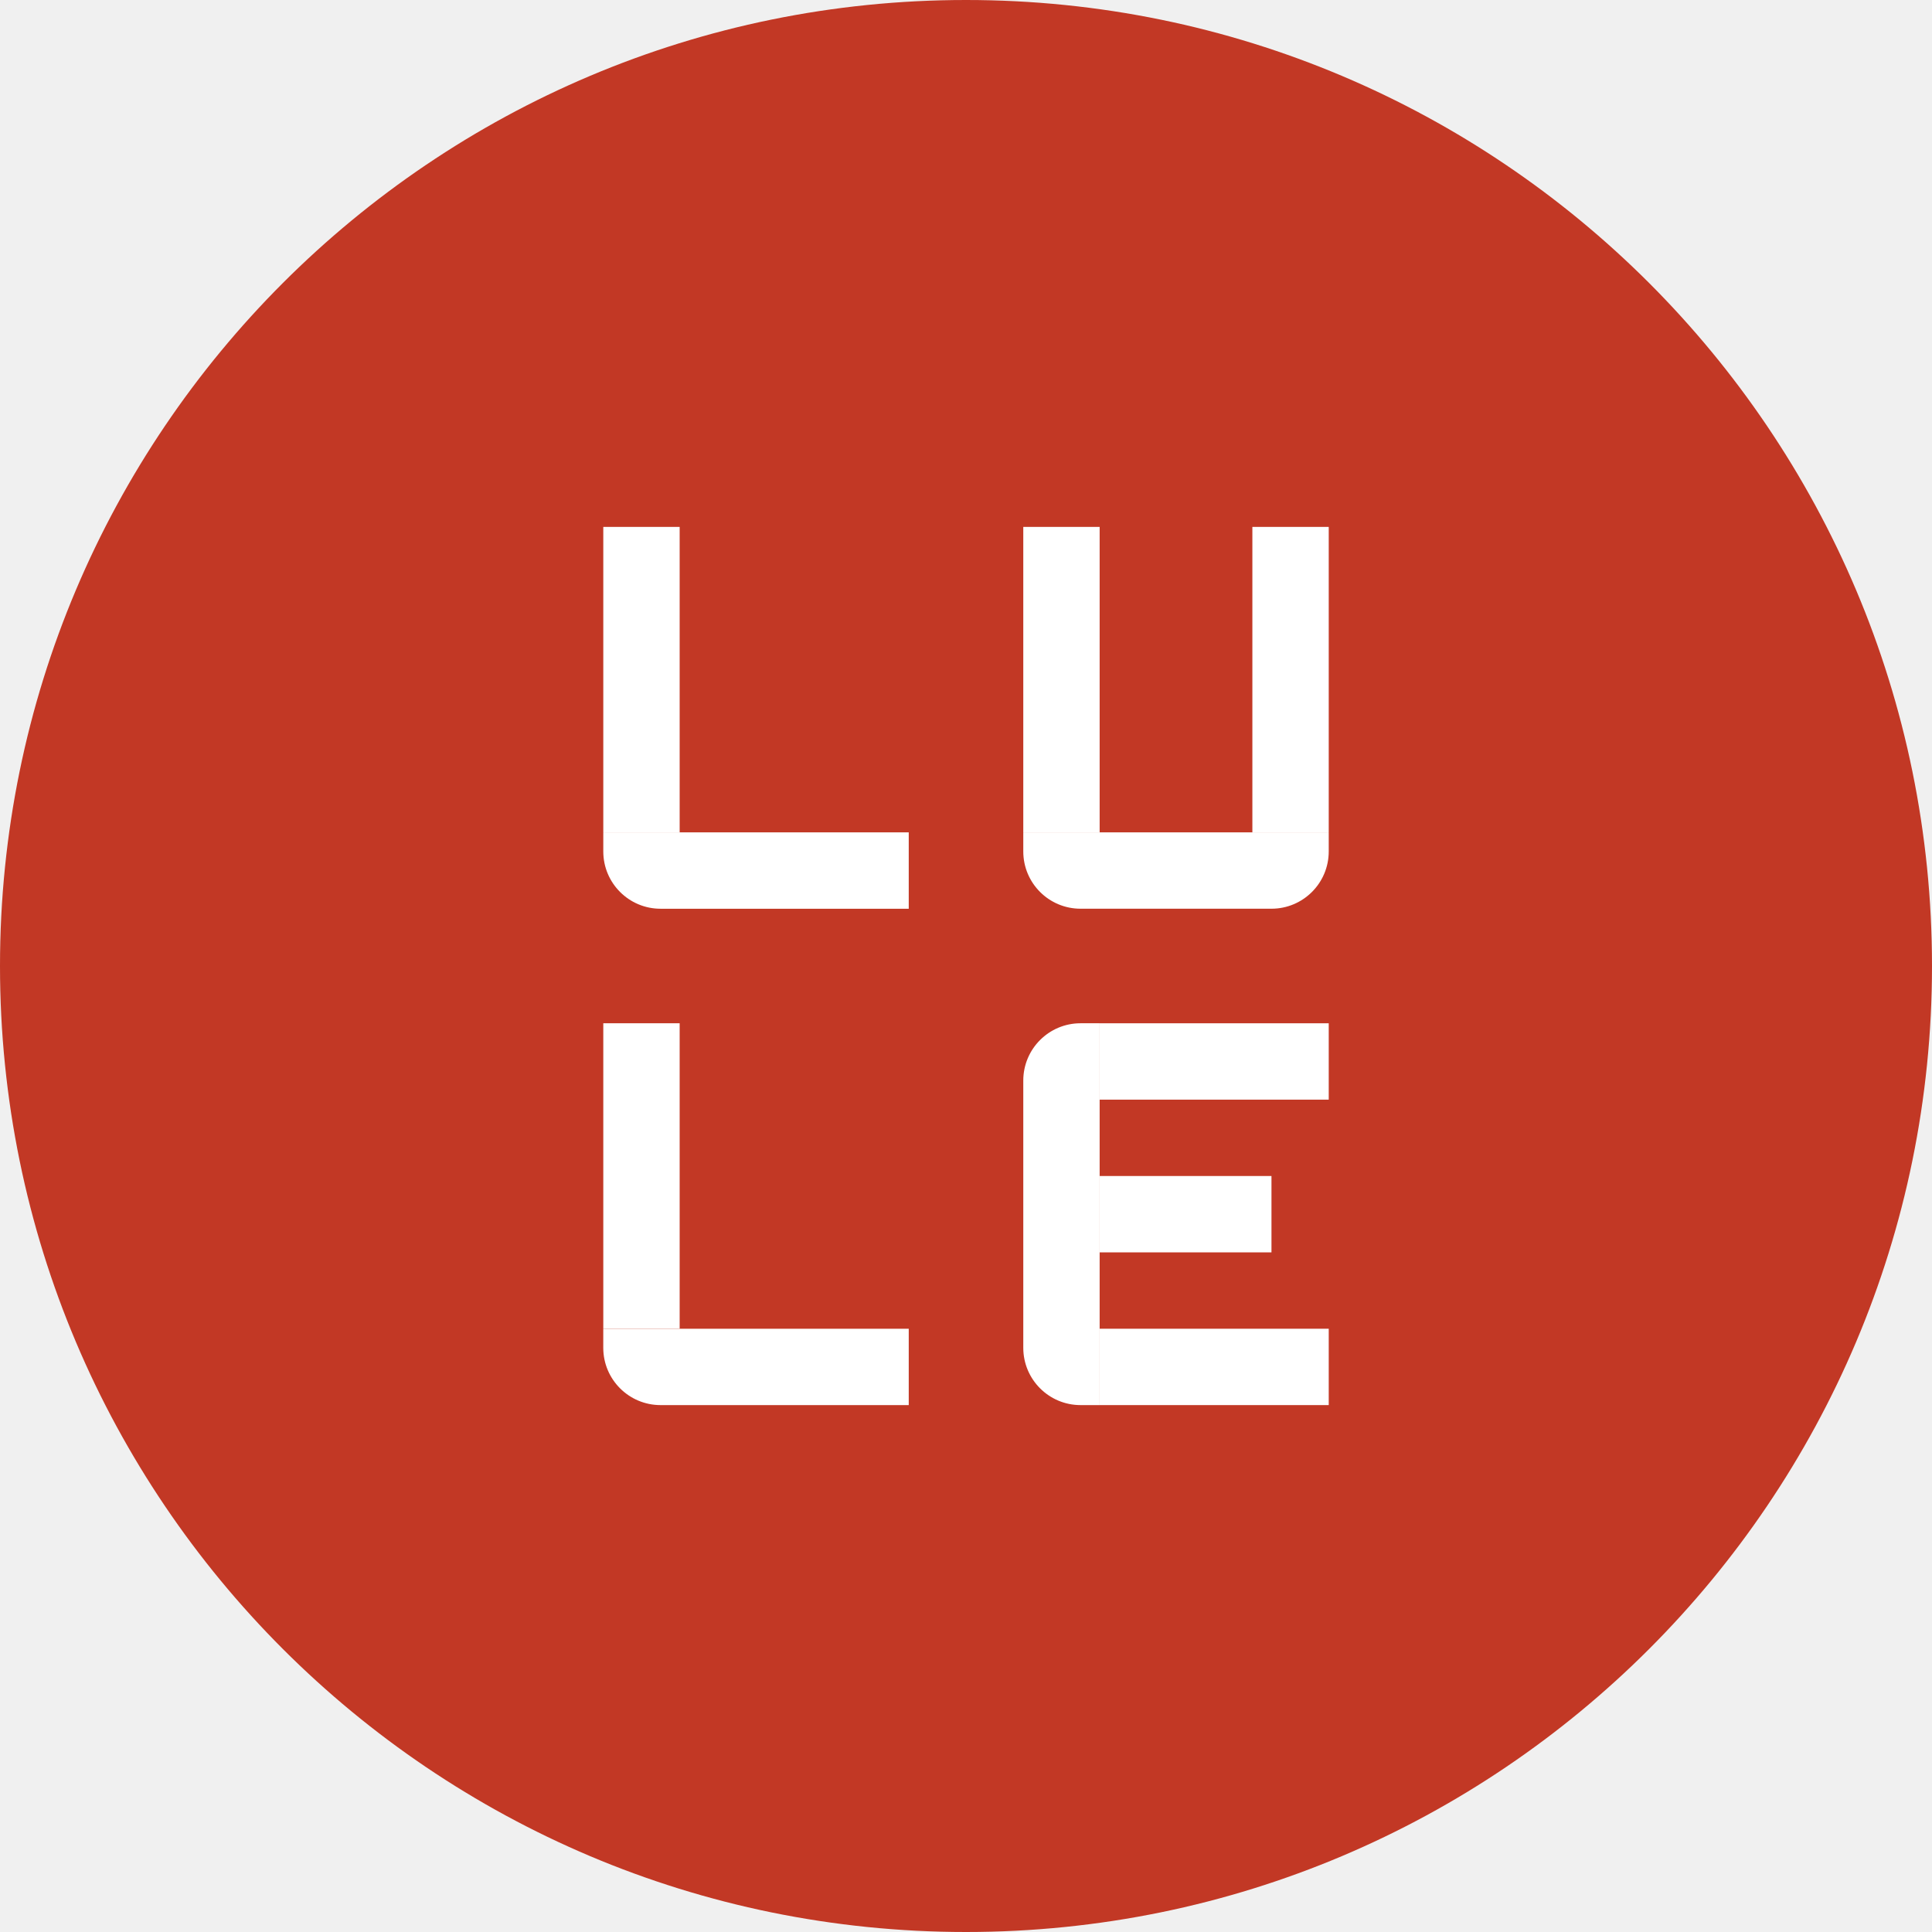
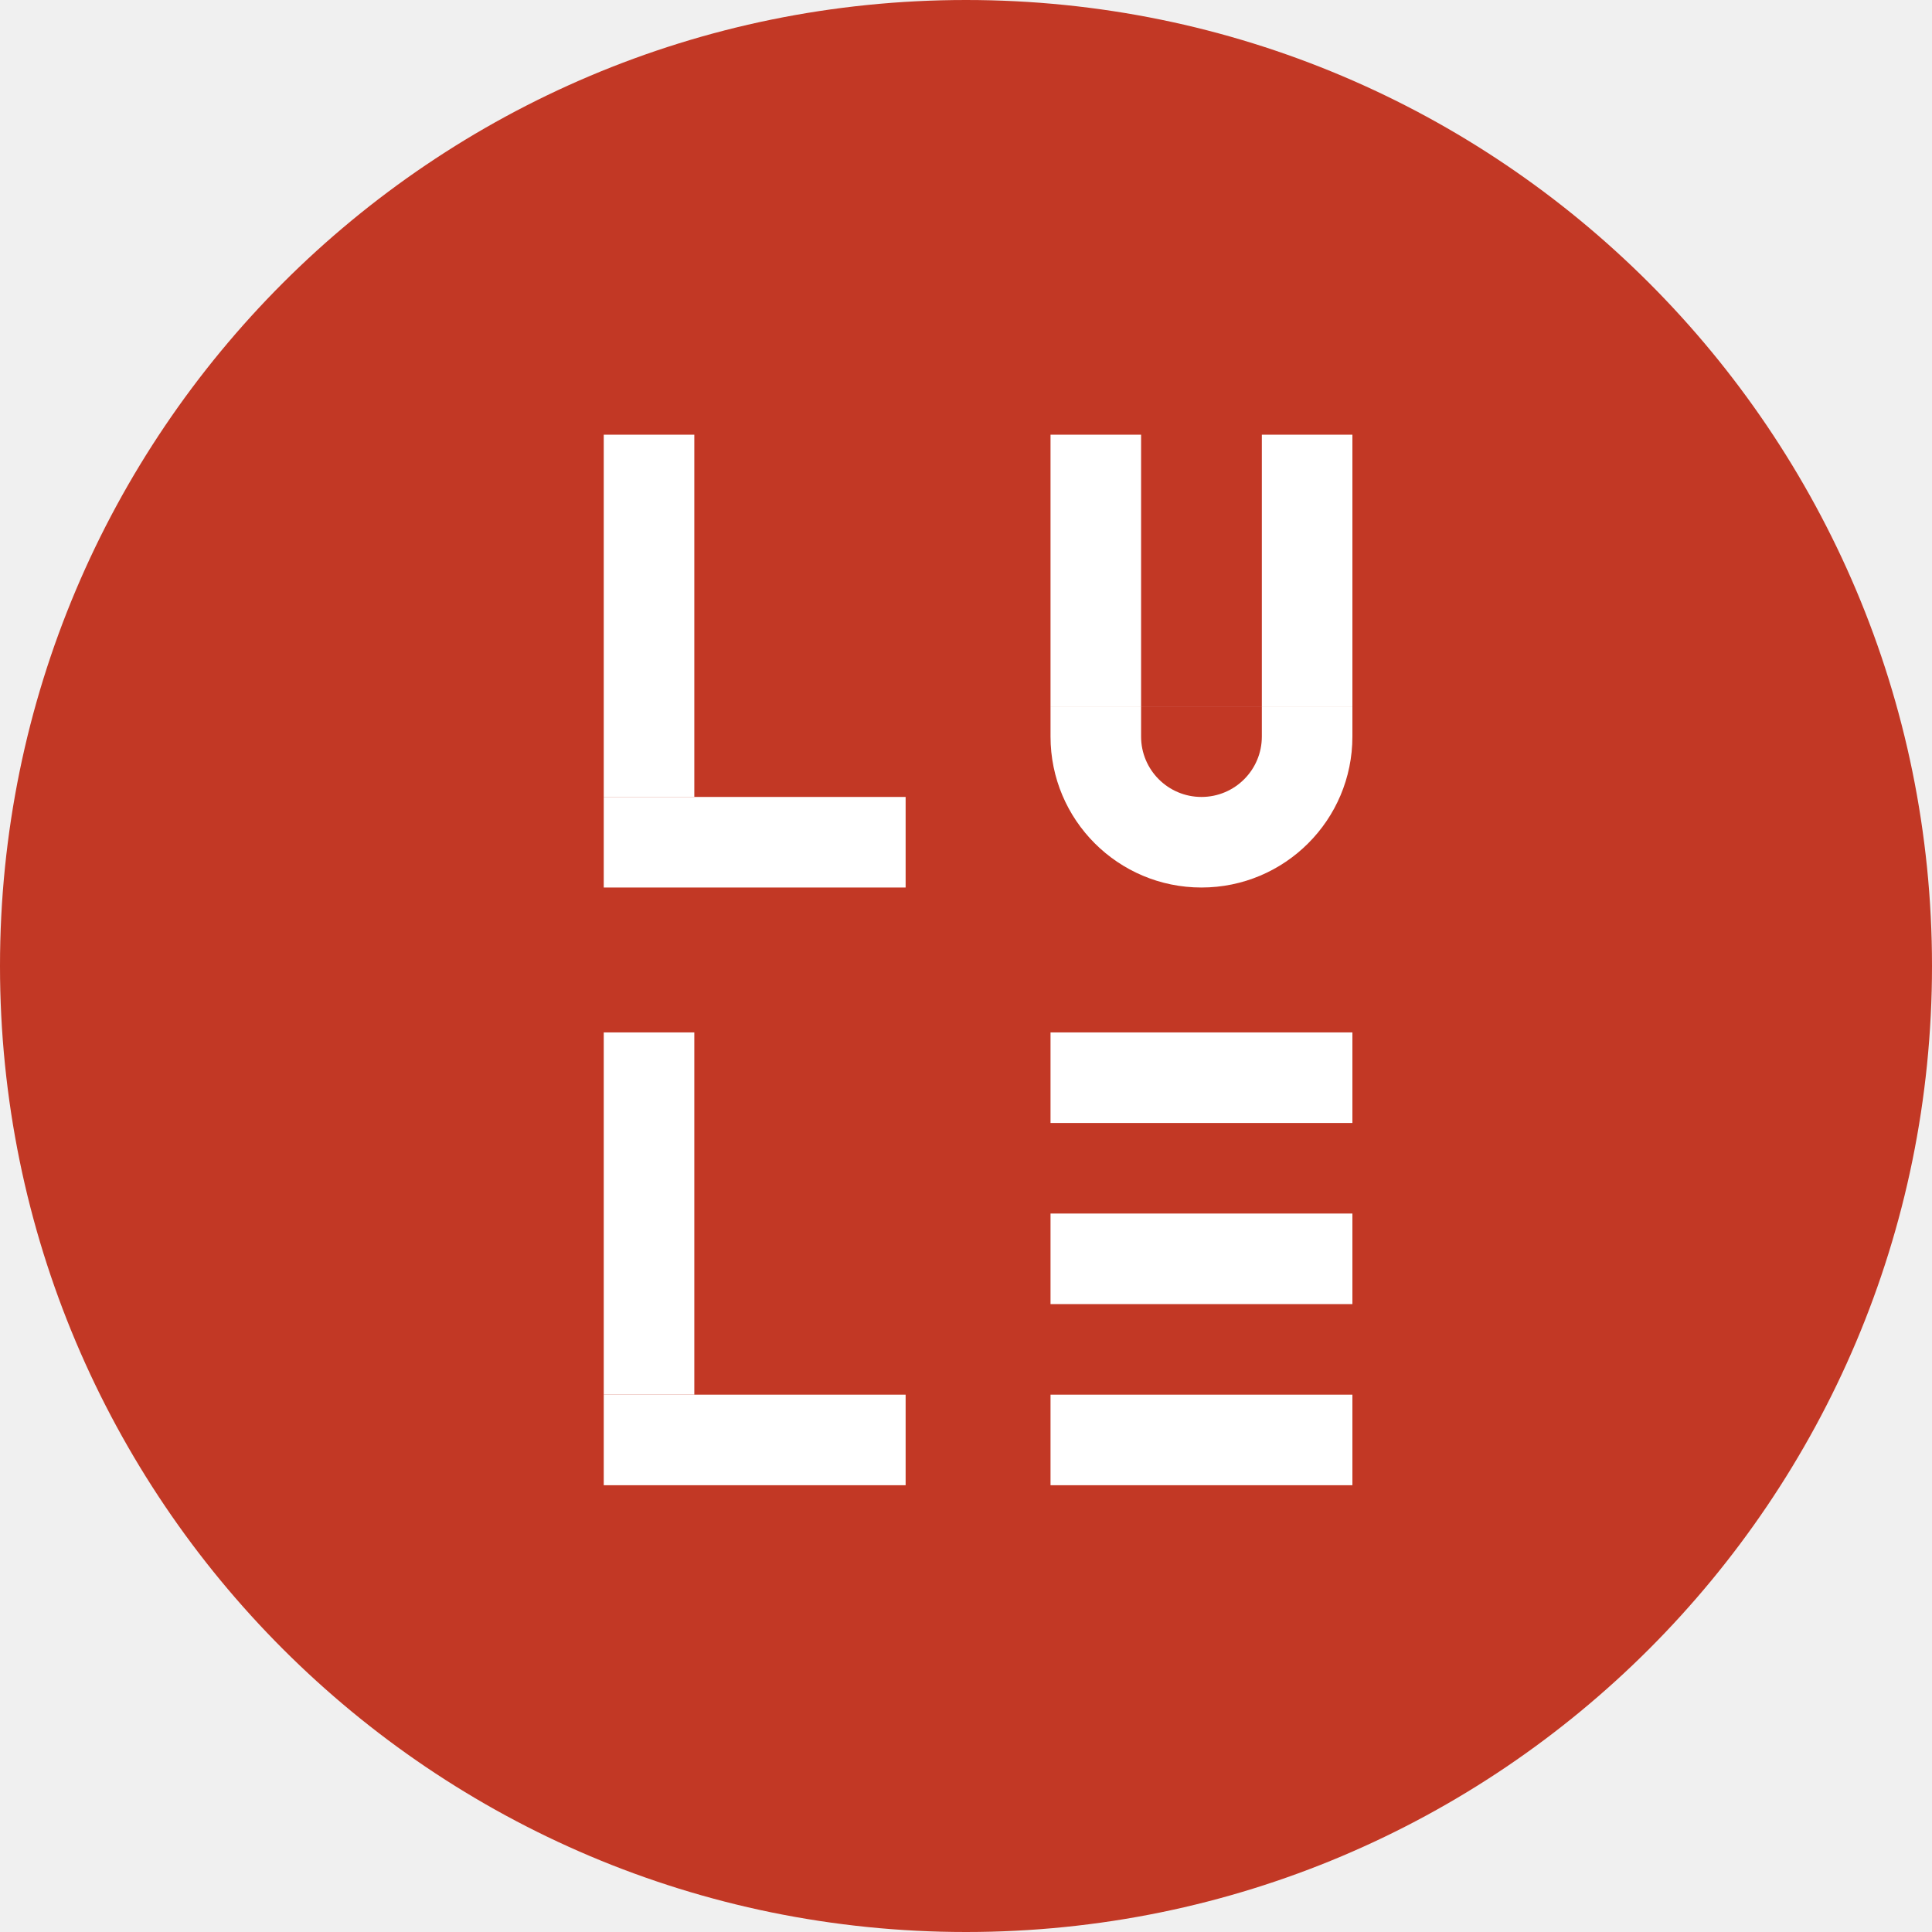
- <svg xmlns="http://www.w3.org/2000/svg" width="80" height="80" viewBox="0 0 80 80" fill="none">
-   <circle cx="40" cy="40" r="40" fill="#C23825" />
-   <rect x="24.981" y="21.818" width="3.162" height="12.648" fill="white" />
-   <path d="M24.981 34.466H37.629V37.629H27.352C26.042 37.629 24.981 36.567 24.981 35.257V34.466Z" fill="white" />
-   <rect x="24.981" y="42.371" width="3.162" height="12.648" fill="white" />
-   <path d="M24.98 55.02H37.629V58.182H27.352C26.042 58.182 24.98 57.12 24.98 55.81V55.02Z" fill="white" />
-   <rect x="51.858" y="21.818" width="3.162" height="12.648" fill="white" />
-   <rect x="42.372" y="21.818" width="3.162" height="12.648" fill="white" />
-   <path d="M42.372 34.466H55.02V35.257C55.02 36.567 53.958 37.628 52.648 37.628H44.743C43.433 37.628 42.372 36.567 42.372 35.257V34.466Z" fill="white" />
-   <path d="M42.372 44.743C42.372 43.433 43.434 42.371 44.743 42.371H45.534V58.182H44.743C43.434 58.182 42.372 57.12 42.372 55.81V44.743Z" fill="white" />
-   <rect x="45.534" y="42.372" width="9.486" height="3.162" fill="white" />
-   <rect x="45.534" y="48.696" width="7.115" height="3.162" fill="white" />
-   <rect x="45.534" y="55.02" width="9.486" height="3.162" fill="white" />
+ <svg xmlns="http://www.w3.org/2000/svg" width="88" height="88" viewBox="0 0 88 88" fill="none">
+   <circle cx="44" cy="44" r="44" fill="#C23825" />
+   <rect x="47.85" y="19.8" width="4.125" height="12.375" fill="white" />
+   <rect x="57.475" y="19.8" width="4.125" height="12.375" fill="white" />
+   <path d="M47.85 32.175H61.6V33.55C61.6 37.347 58.522 40.425 54.725 40.425C50.928 40.425 47.85 37.347 47.85 33.55V32.175Z" fill="white" />
+   <path d="M51.975 32.175H57.475V33.55C57.475 35.069 56.244 36.3 54.725 36.3C53.206 36.3 51.975 35.069 51.975 33.55V32.175Z" fill="#C23825" />
+   <rect x="27.5" y="47.025" width="4.125" height="16.5" fill="white" />
+   <path d="M27.5 63.525H41.25V67.65H27.5V63.525Z" fill="white" />
+   <rect x="27.5" y="19.8" width="4.125" height="16.5" fill="white" />
+   <path d="M27.5 36.3H41.25V40.425H27.5V36.3Z" fill="white" />
+   <path d="M47.85 63.525H61.6V67.65H47.85V63.525Z" fill="white" />
+   <path d="M47.85 55.275H61.6V59.4H47.85V55.275Z" fill="white" />
+   <path d="M47.85 47.025H61.6V51.15H47.85V47.025Z" fill="white" />
</svg>
